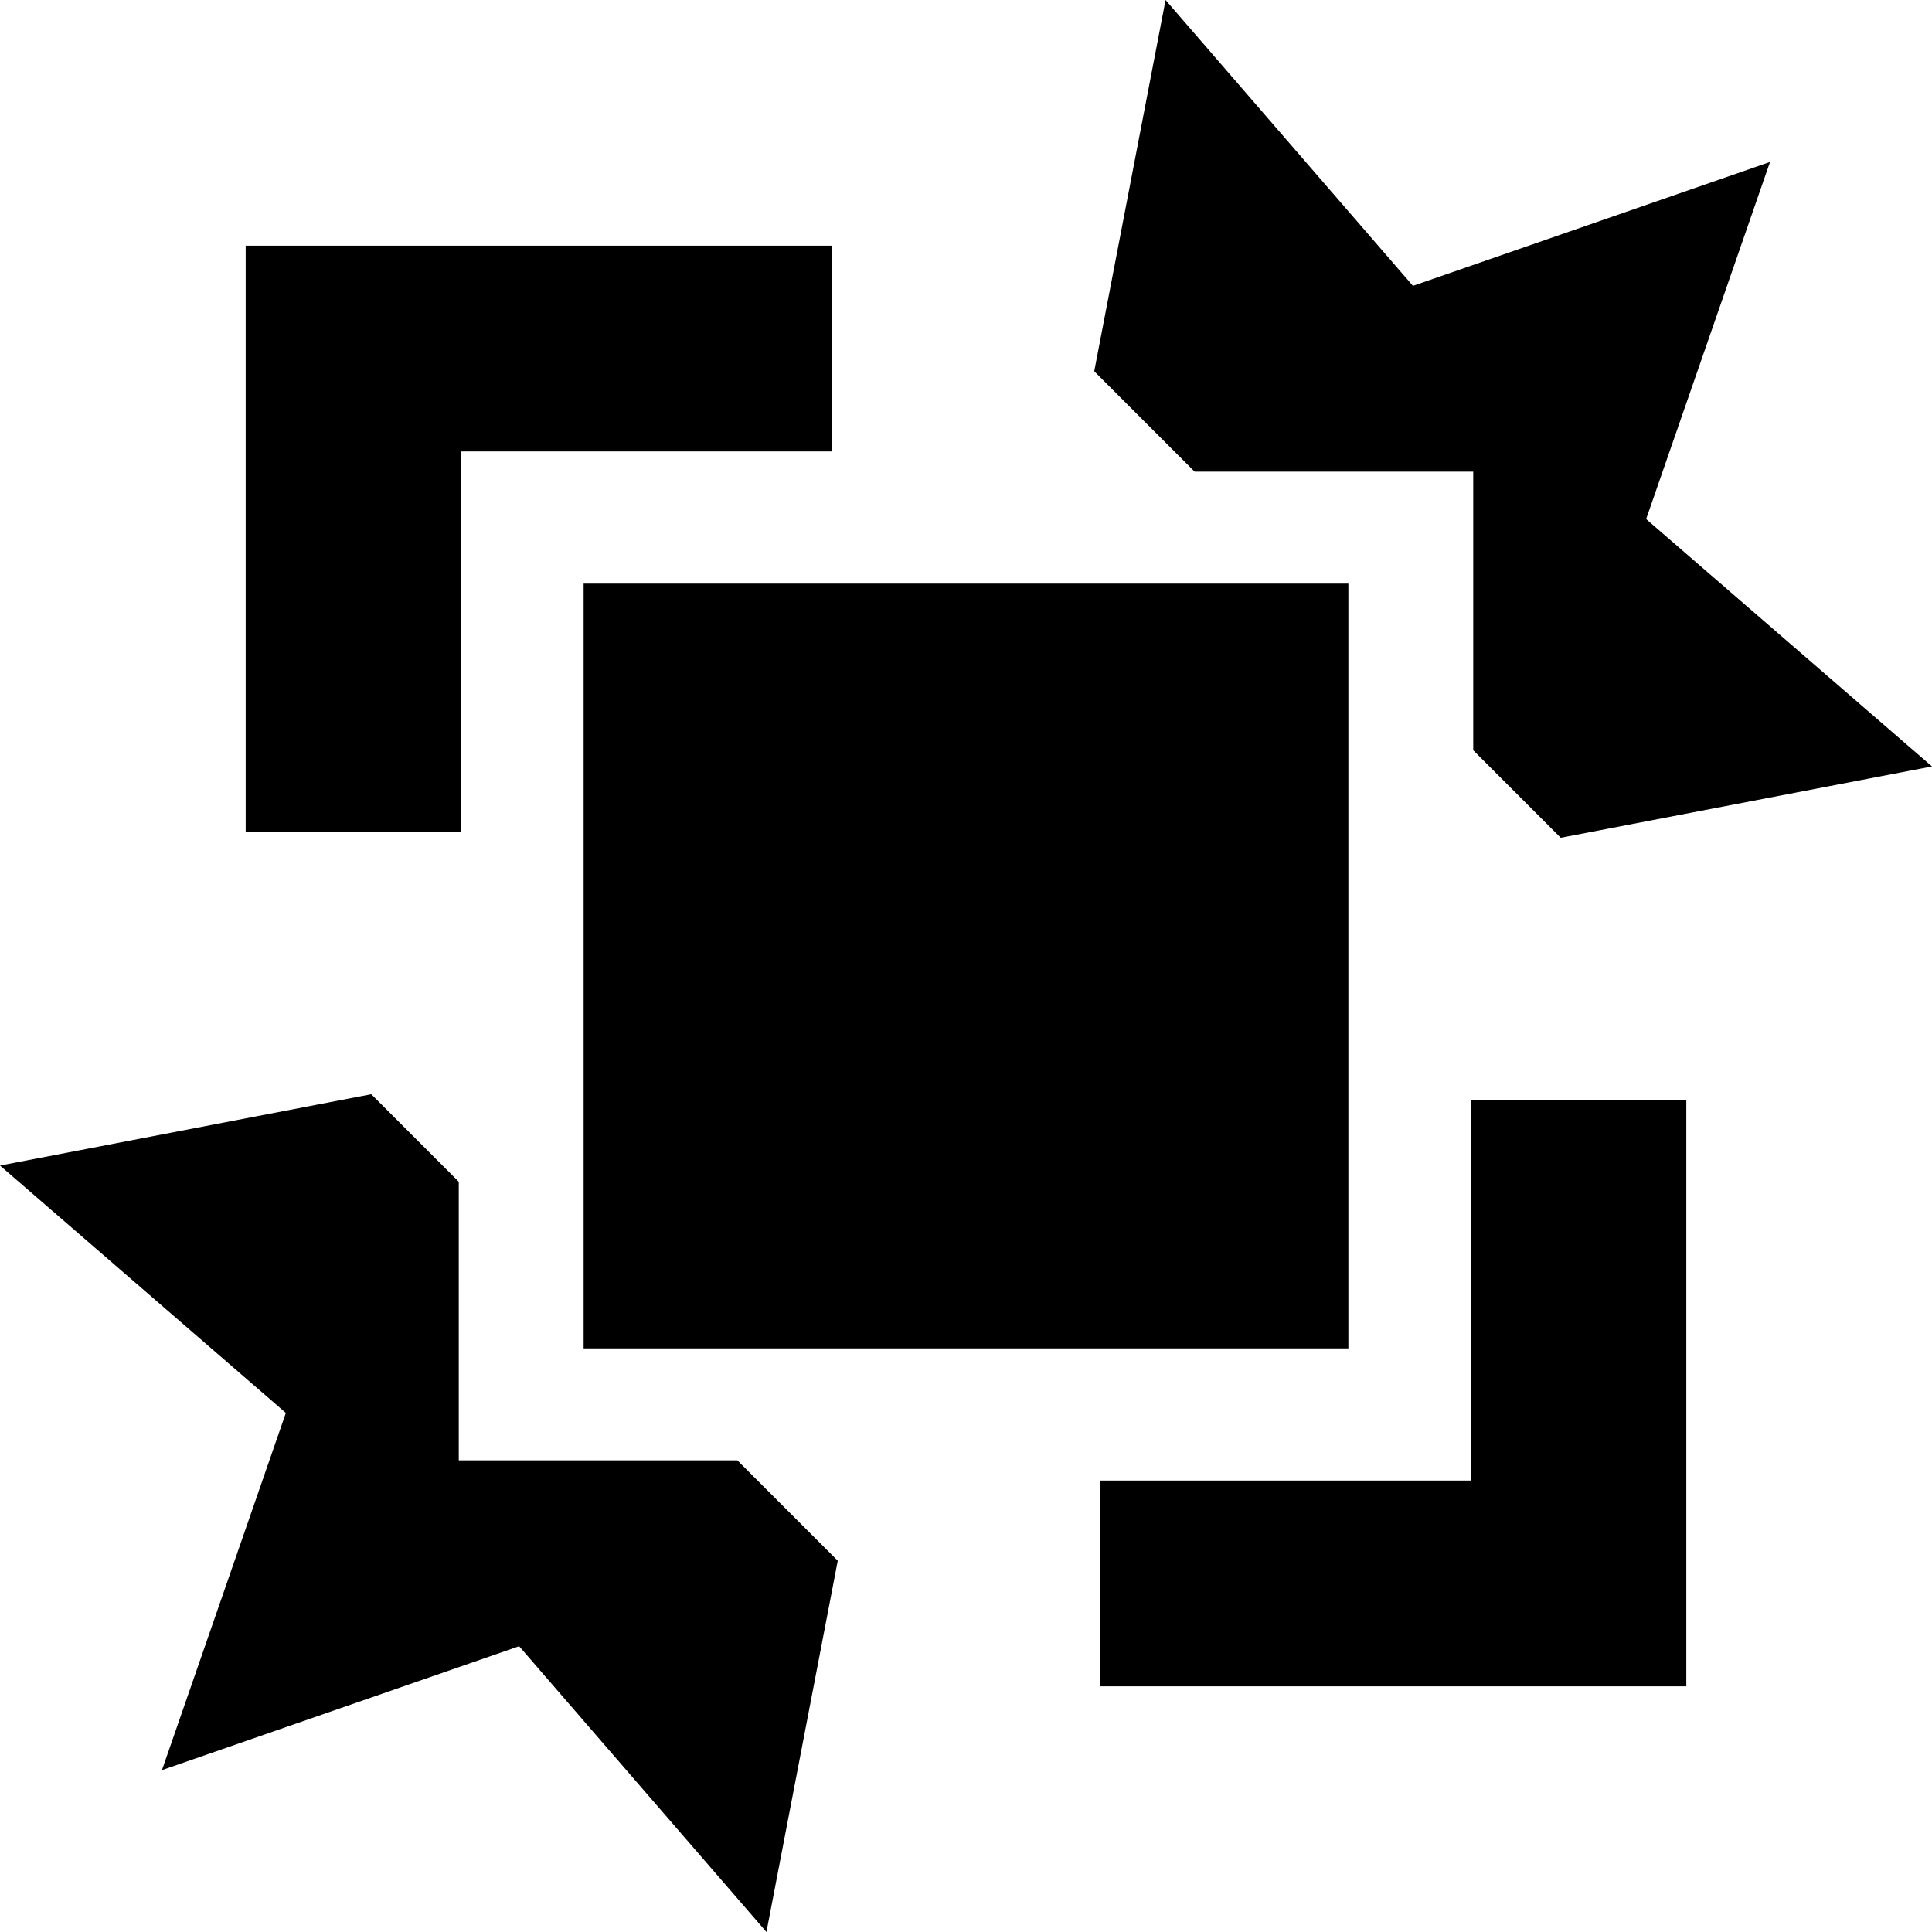
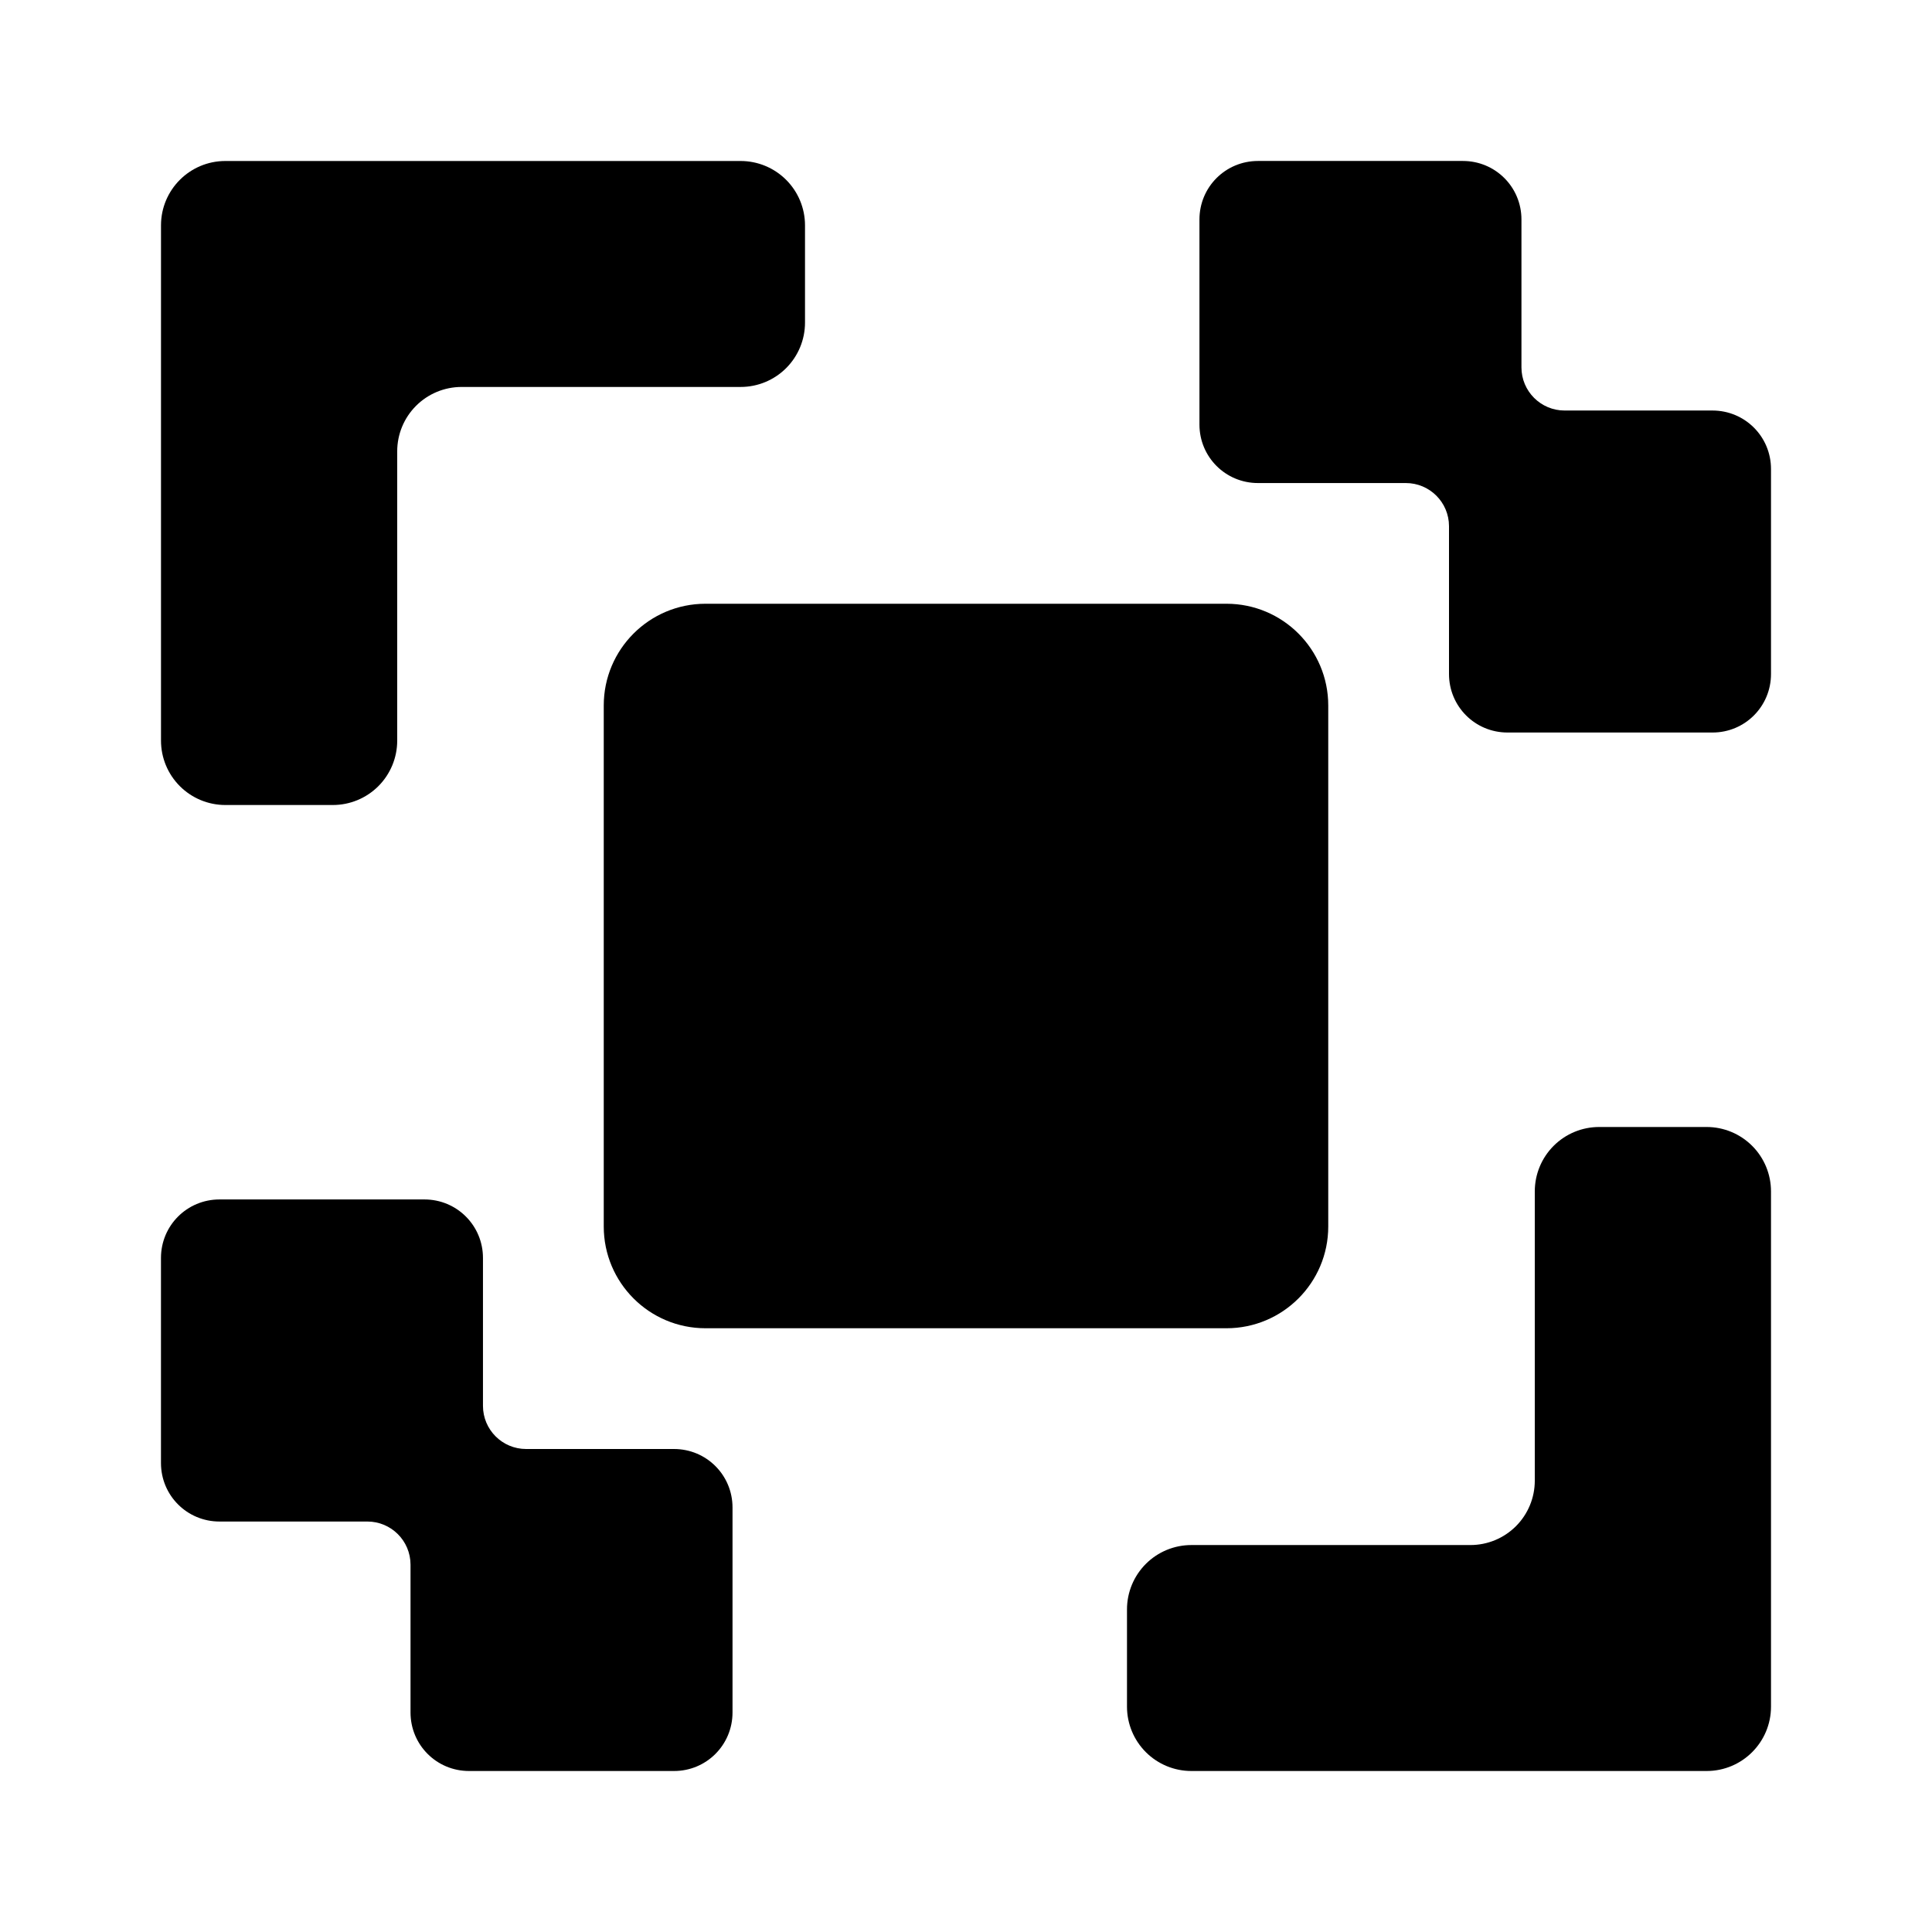
<svg xmlns="http://www.w3.org/2000/svg" viewBox="0 0 24 24" version="1.1" id="svg1">
  <defs id="defs1">
    <linearGradient id="swatch1">
      <stop style="stop-color:#ef5552;stop-opacity:1;" offset="0" id="stop1" />
    </linearGradient>
  </defs>
-   <path id="rect5-3" style="fill-opacity:1;stroke:none;stroke-width:4.5;stroke-dasharray:none;stroke-dashoffset:2.76;stroke-opacity:1;paint-order:stroke markers fill" d="M 10.337,5.608 H 5.724 l -1.3e-6,4.729 -2.672,10e-7 1.1e-6,-7.285 7.285,-1.2e-6 z" />
-   <path id="rect5-7-4" style="fill-opacity:1;stroke:none;stroke-width:4.5;stroke-dasharray:none;stroke-dashoffset:2.76;stroke-opacity:1;paint-order:stroke markers fill" d="m 13.663,18.392 h 4.613 l 1e-6,-4.729 2.672,-10e-7 -1e-6,7.285 -7.285,1e-6 z" />
-   <path id="path7-6" style="fill-opacity:1;stroke:none;stroke-width:4.5;stroke-dasharray:none;stroke-dashoffset:2.76;stroke-opacity:1;paint-order:stroke markers fill" d="m 0,14.479 3.551,3.073 -1.539,4.437 4.437,-1.539 L 9.521,24 10.407,19.388 9.16,18.141 H 5.699 V 14.68 L 4.612,13.593 Z" />
-   <path id="path7-3-7" style="fill-opacity:1;stroke:none;stroke-width:4.5;stroke-dasharray:none;stroke-dashoffset:2.76;stroke-opacity:1;paint-order:stroke markers fill" d="M 24,9.521 20.449,6.448 21.988,2.012 17.552,3.551 14.479,0 l -0.886,4.612 1.247,1.247 h 3.461 v 3.461 l 1.087,1.087 z" />
-   <rect style="fill-opacity:1;stroke:none;stroke-width:2;stroke-dasharray:none;stroke-dashoffset:2.76;stroke-opacity:1;paint-order:stroke markers fill" id="rect9-85" width="9.5" height="9.5" x="7.25" y="7.25" />
+   <path id="rect9-85-1-7" style="fill-opacity:1;stroke:none;stroke-width:2;stroke-dasharray:none;stroke-dashoffset:2.76;stroke-opacity:1;paint-order:stroke markers fill" d="m 3.127,14.9 c -0.403,0 -0.727,0.324 -0.727,0.727 v 2.547 c 0,0.403 0.324,0.727 0.727,0.727 H 4.964 A 0.536,0.536 45 0 1 5.5,19.436 v 1.837 C 5.5,21.676 5.824,22 6.227,22 h 2.547 C 9.176,22 9.5,21.676 9.5,21.273 V 18.727 C 9.5,18.324 9.176,18 8.773,18 H 6.936 A 0.536,0.536 45 0 1 6.4,17.464 l 0,-1.837 c 0,-0.403 -0.324,-0.727 -0.727,-0.727 z" transform="translate(-0.4003906)" />
+   <path id="rect9-85-1-7-4" style="fill-opacity:1;stroke:none;stroke-width:2;stroke-dasharray:none;stroke-dashoffset:2.76;stroke-opacity:1;paint-order:stroke markers fill" d="m 3.127,14.9 c -0.403,0 -0.727,0.324 -0.727,0.727 v 2.547 c 0,0.403 0.324,0.727 0.727,0.727 H 4.964 A 0.536,0.536 45 0 1 5.5,19.436 v 1.837 C 5.5,21.676 5.824,22 6.227,22 h 2.547 C 9.176,22 9.5,21.676 9.5,21.273 V 18.727 C 9.5,18.324 9.176,18 8.773,18 H 6.936 A 0.536,0.536 45 0 1 6.4,17.464 l 0,-1.837 c 0,-0.403 -0.324,-0.727 -0.727,-0.727 z" transform="translate(12.5,-12.90039)" />
+   <g id="g18">
+     <rect style="fill-opacity:1;stroke:none;stroke-width:2;stroke-dasharray:none;stroke-dashoffset:2.76;stroke-opacity:1;paint-order:stroke markers fill" id="rect9-85" width="9" height="9" x="7.5" y="7.5" ry="1.264" />
+     <path id="rect5-3" style="fill-opacity:1;stroke:none;stroke-width:4.098;stroke-dasharray:none;stroke-dashoffset:2.76;stroke-opacity:1;paint-order:stroke markers fill" d="M 8.556,4.556 H 5.4 A 0.728,0.728 135 0 0 4.672,5.285 l -1.4e-6,3.272 A 0.728,0.728 135 0 1 3.943,9.285 l -1.215,4e-7 A 0.728,0.728 45 0 1 2,8.556 l 8e-7,-5.828 A 0.728,0.728 135 0 1 2.728,2 l 5.828,-1e-6 A 0.728,0.728 45 0 1 9.285,2.728 V 3.828 A 0.728,0.728 135 0 1 8.556,4.556 Z" transform="matrix(-1.098164,0,0,-1.098164,24.19633,24.19633)" />
+     <path id="rect5-3-2" style="fill-opacity:1;stroke:none;stroke-width:4.098;stroke-dasharray:none;stroke-dashoffset:2.76;stroke-opacity:1;paint-order:stroke markers fill" d="M 8.556,4.556 H 5.4 A 0.728,0.728 135 0 0 4.672,5.285 l -1.4e-6,3.272 A 0.728,0.728 135 0 1 3.943,9.285 l -1.215,4e-7 A 0.728,0.728 45 0 1 2,8.556 l 8e-7,-5.828 A 0.728,0.728 135 0 1 2.728,2 l 5.828,-1e-6 A 0.728,0.728 45 0 1 9.285,2.728 V 3.828 A 0.728,0.728 135 0 1 8.556,4.556 Z" transform="matrix(1.098164,0,0,1.098164,-0.1963289,-0.196329)" />
+   </g>
</svg>
